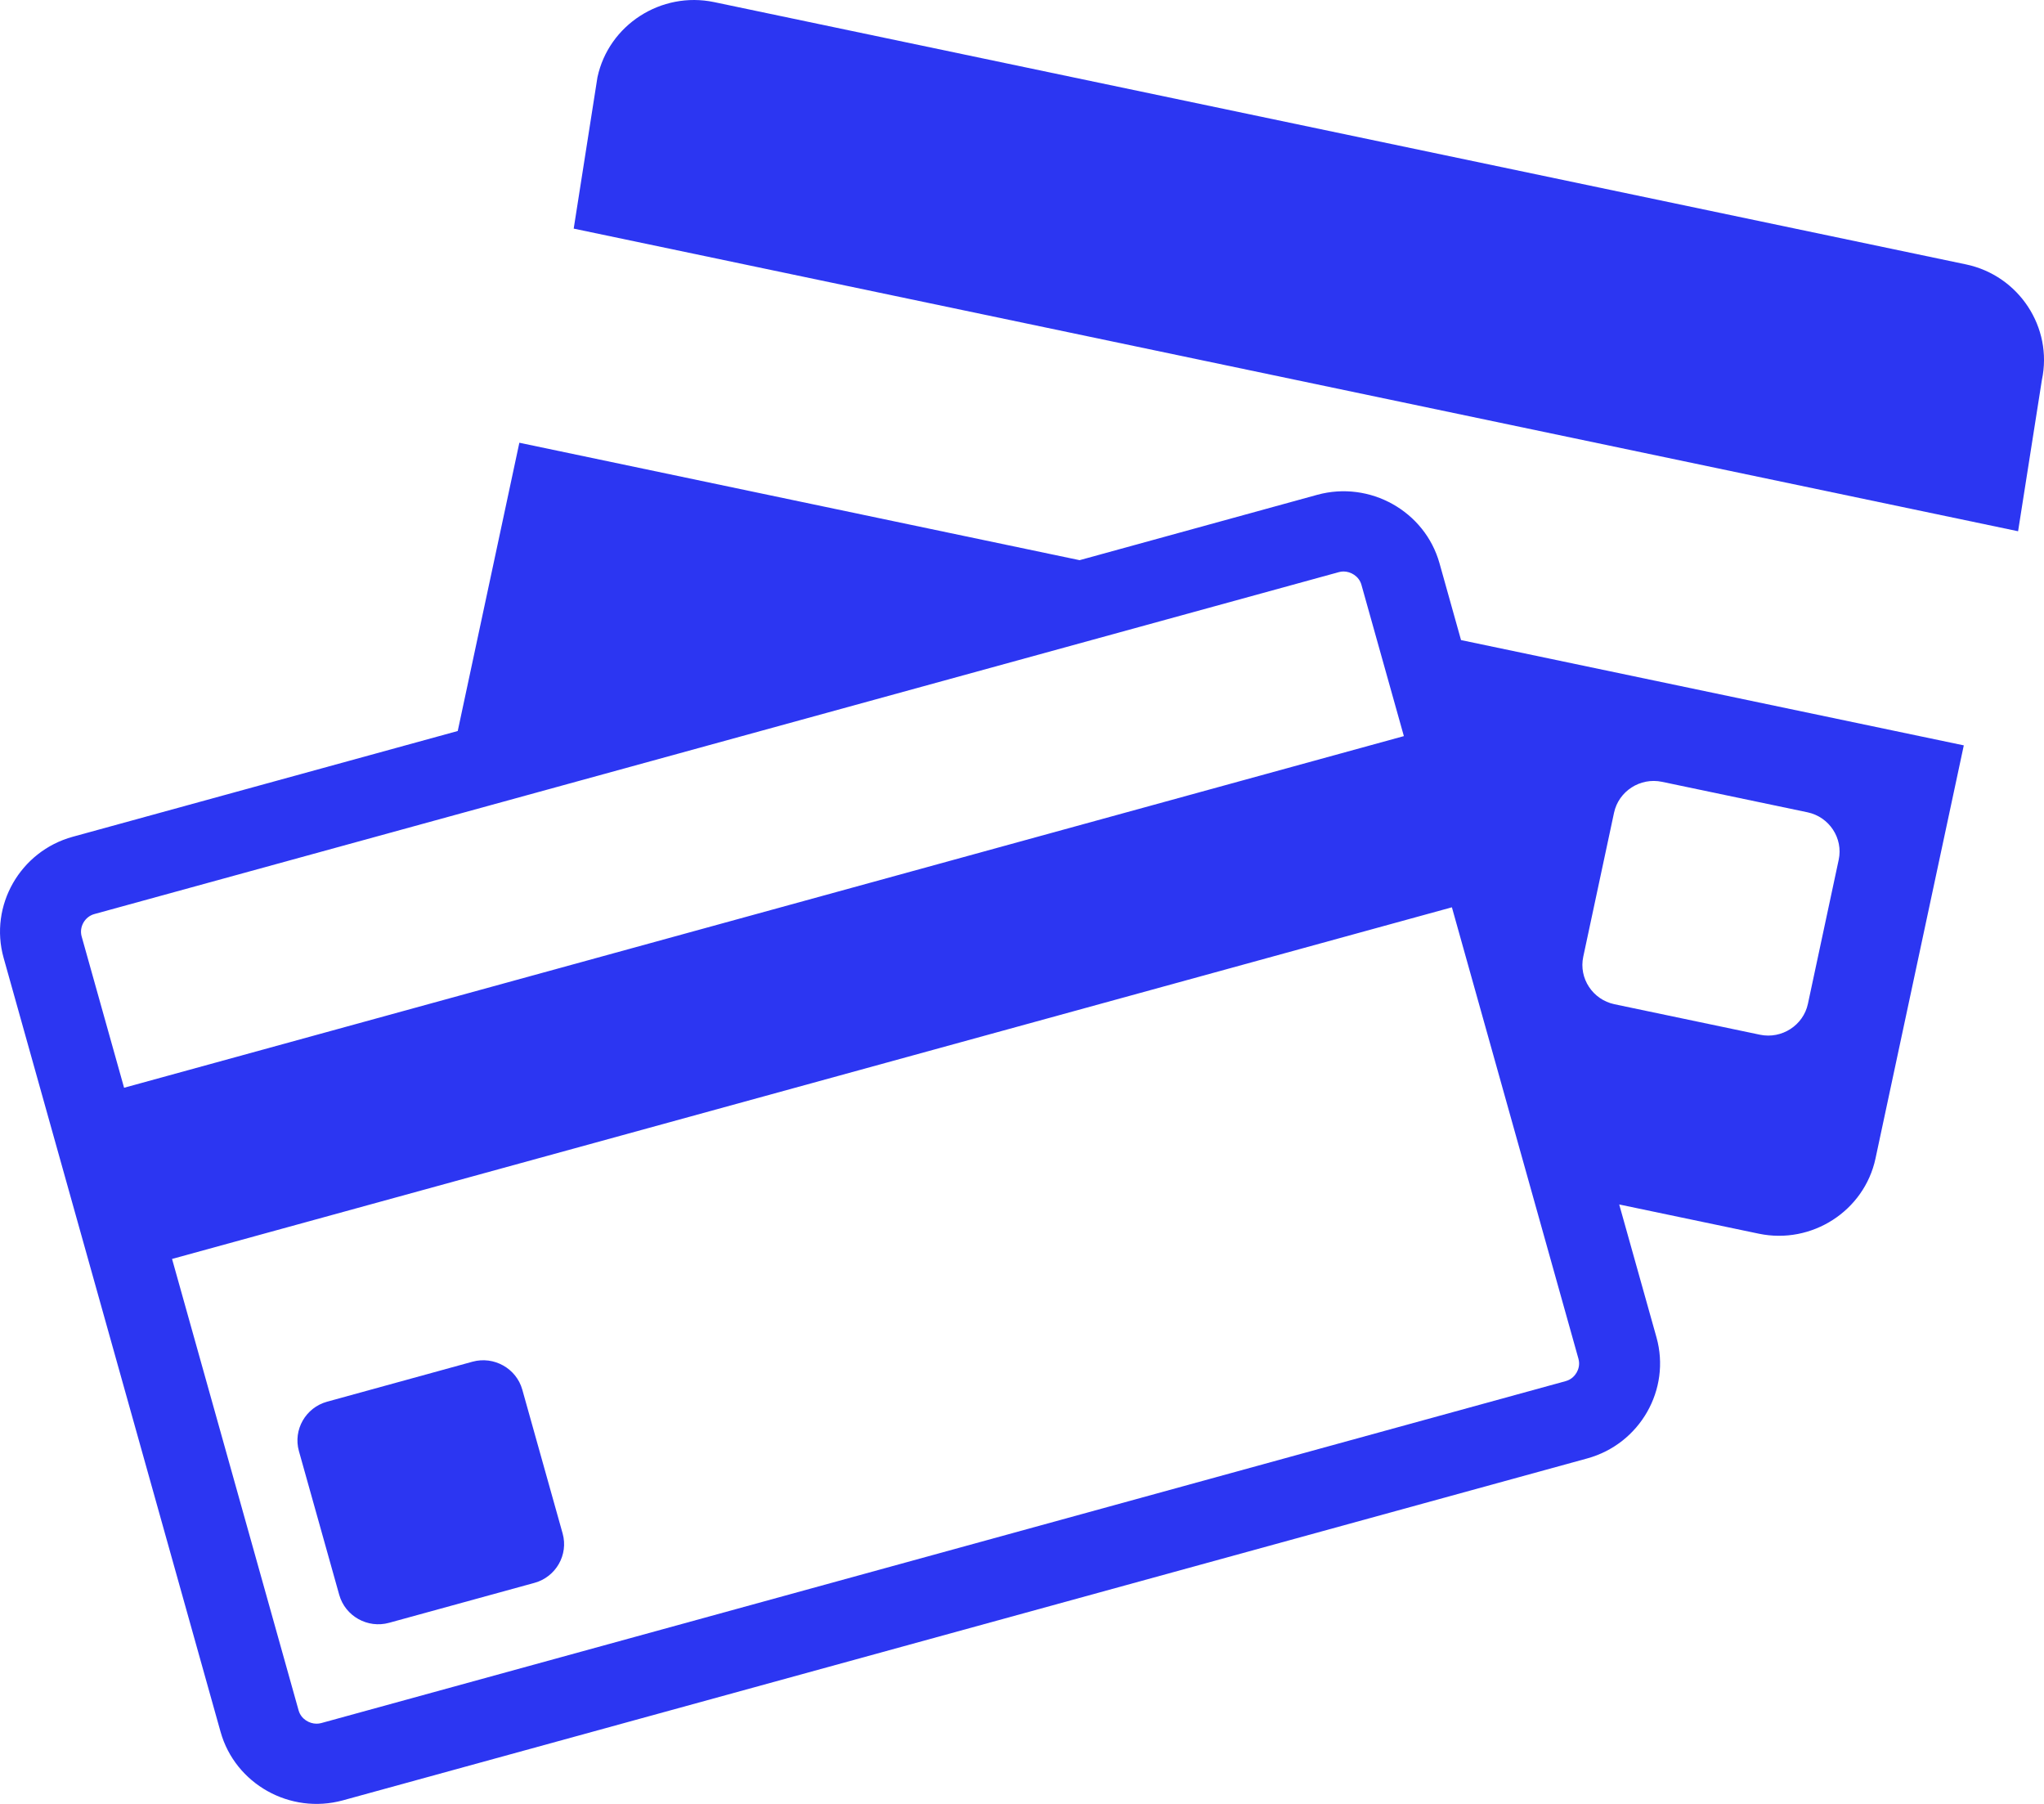
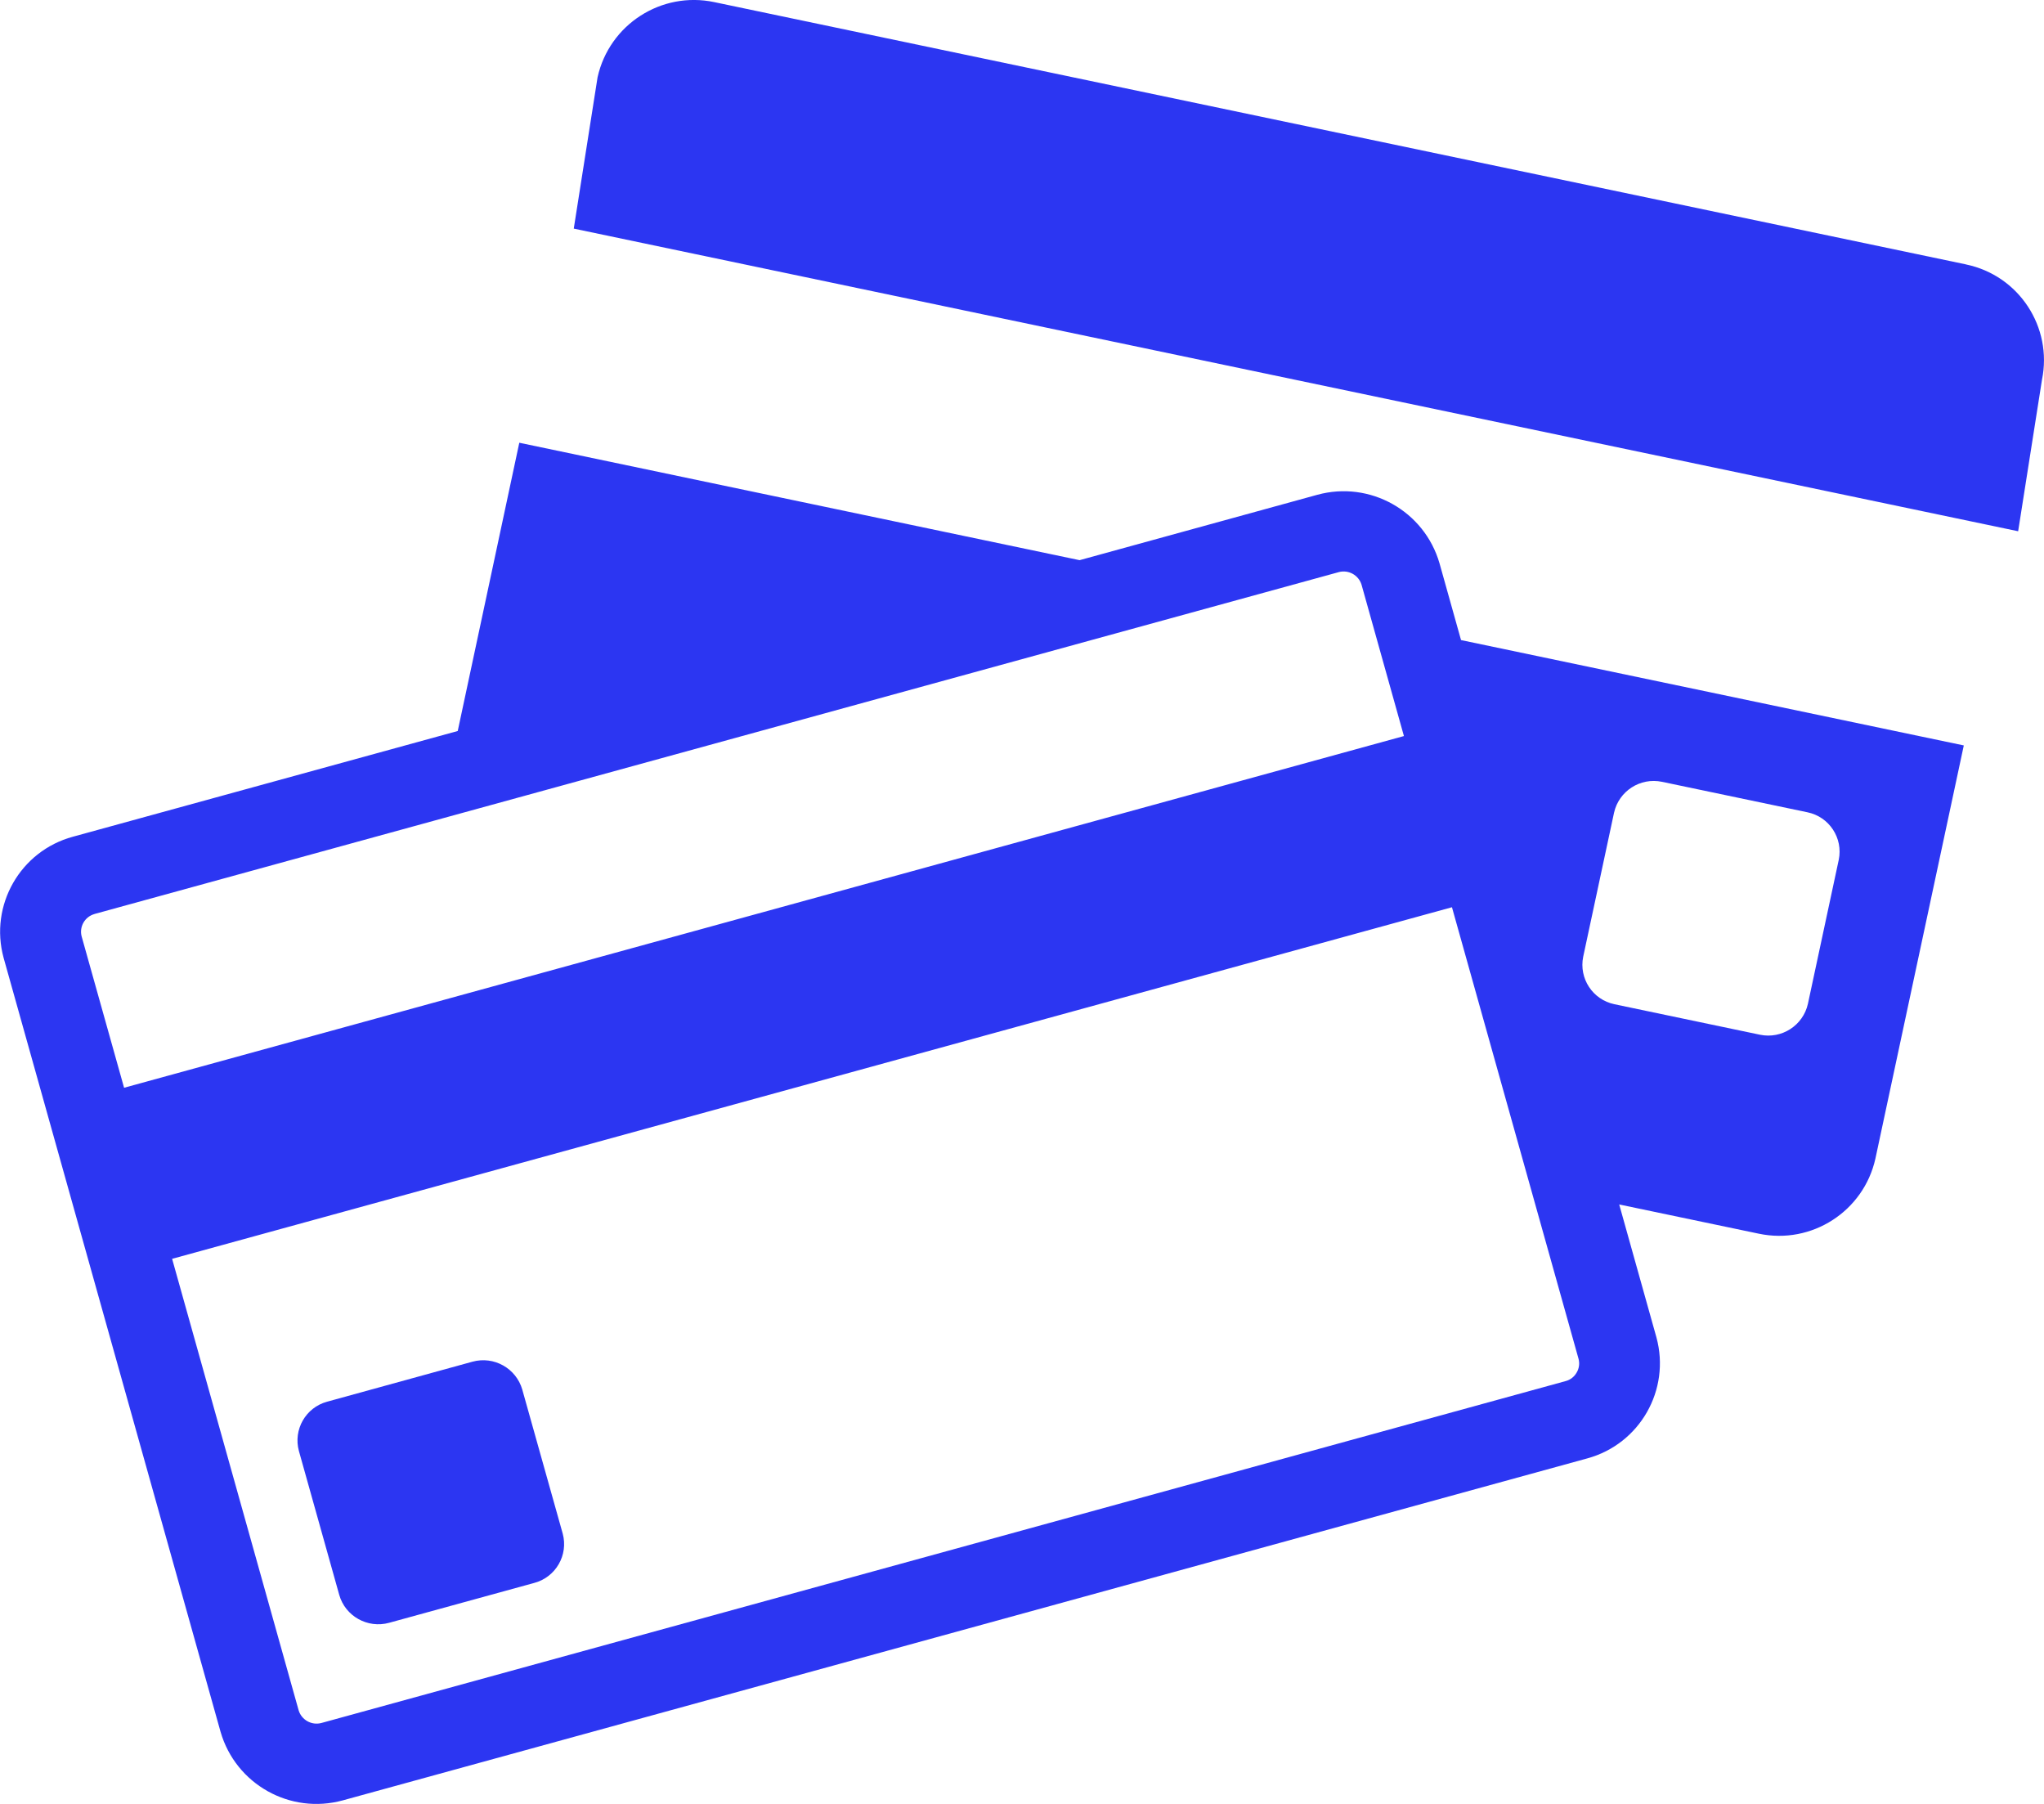
- <svg xmlns="http://www.w3.org/2000/svg" width="34" height="30" viewBox="0 0 34 30" fill="none">
-   <path d="M32.702 4.397L11.879 0.035C10.998 -0.149 10.125 0.413 9.938 1.285L9.543 3.802L33.569 8.835L33.965 6.318C34.151 5.446 33.583 4.582 32.702 4.397Z" fill="#2C36F2" />
-   <path d="M23.945 9.368C23.702 8.501 22.787 7.989 21.911 8.229L17.958 9.316L8.639 7.363L7.614 12.157L1.21 13.916C0.335 14.156 -0.183 15.062 0.06 15.929L3.669 28.802C3.912 29.669 4.827 30.181 5.703 29.941L26.404 24.254C27.279 24.013 27.797 23.108 27.554 22.241L26.934 20.031L29.256 20.517C30.137 20.701 31.01 20.139 31.197 19.267L32.666 12.396L24.303 10.645L23.945 9.368ZM26.336 15.911L26.848 13.516C26.925 13.157 27.284 12.926 27.646 13.002L30.066 13.509C30.428 13.585 30.662 13.94 30.585 14.299L30.073 16.694C29.997 17.052 29.637 17.284 29.275 17.208L26.855 16.701C26.493 16.625 26.259 16.269 26.336 15.911ZM1.571 15.201L22.27 9.515C22.297 9.507 22.323 9.504 22.349 9.504C22.466 9.504 22.605 9.58 22.646 9.725L23.352 12.242L2.064 18.09L1.358 15.573C1.314 15.415 1.411 15.244 1.571 15.201ZM26.256 22.597C26.283 22.695 26.255 22.775 26.226 22.826C26.197 22.876 26.142 22.942 26.043 22.969L5.343 28.656C5.317 28.663 5.29 28.666 5.264 28.666C5.147 28.666 5.008 28.59 4.967 28.445L2.862 20.937L24.151 15.089L26.256 22.597Z" fill="#2C36F2" />
-   <path d="M8.688 23.111C8.589 22.757 8.216 22.548 7.859 22.646L5.441 23.311C5.084 23.409 4.873 23.778 4.972 24.132L5.643 26.524C5.743 26.878 6.115 27.087 6.473 26.988L8.89 26.324C9.247 26.226 9.458 25.857 9.359 25.503L8.688 23.111Z" fill="#2C36F2" />
+ <svg xmlns="http://www.w3.org/2000/svg" width="34" height="30" fill="none">
+   <path d="M32.702 4.397 11.88.035a1.642 1.642 0 0 0-1.94 1.25l-.396 2.517 24.026 5.033.396-2.517a1.626 1.626 0 0 0-1.263-1.92ZM23.945 9.368a1.66 1.66 0 0 0-2.034-1.139l-3.953 1.087-9.32-1.953-1.024 4.794-6.404 1.759a1.639 1.639 0 0 0-1.15 2.013l3.609 12.873a1.66 1.66 0 0 0 2.034 1.139l20.7-5.687a1.639 1.639 0 0 0 1.15-2.013l-.619-2.21 2.322.486a1.641 1.641 0 0 0 1.94-1.25l1.47-6.87-8.363-1.752-.358-1.277Zm2.39 6.543.513-2.395a.676.676 0 0 1 .798-.514l2.42.507a.669.669 0 0 1 .52.79l-.513 2.395a.676.676 0 0 1-.798.514l-2.42-.507a.67.67 0 0 1-.52-.79ZM1.572 15.2l20.7-5.686a.312.312 0 0 1 .376.21l.705 2.517L2.064 18.09l-.706-2.517a.306.306 0 0 1 .213-.372Zm24.685 7.396a.295.295 0 0 1-.03.229.296.296 0 0 1-.183.143l-20.7 5.687a.312.312 0 0 1-.376-.21l-2.105-7.51 21.289-5.847 2.105 7.508Z" fill="#2C36F2" />
+   <path d="M8.688 23.11a.677.677 0 0 0-.83-.464l-2.417.665a.668.668 0 0 0-.469.82l.671 2.393c.1.354.472.563.83.464l2.417-.664a.668.668 0 0 0 .47-.82l-.672-2.393Z" fill="#2C36F2" />
</svg>
